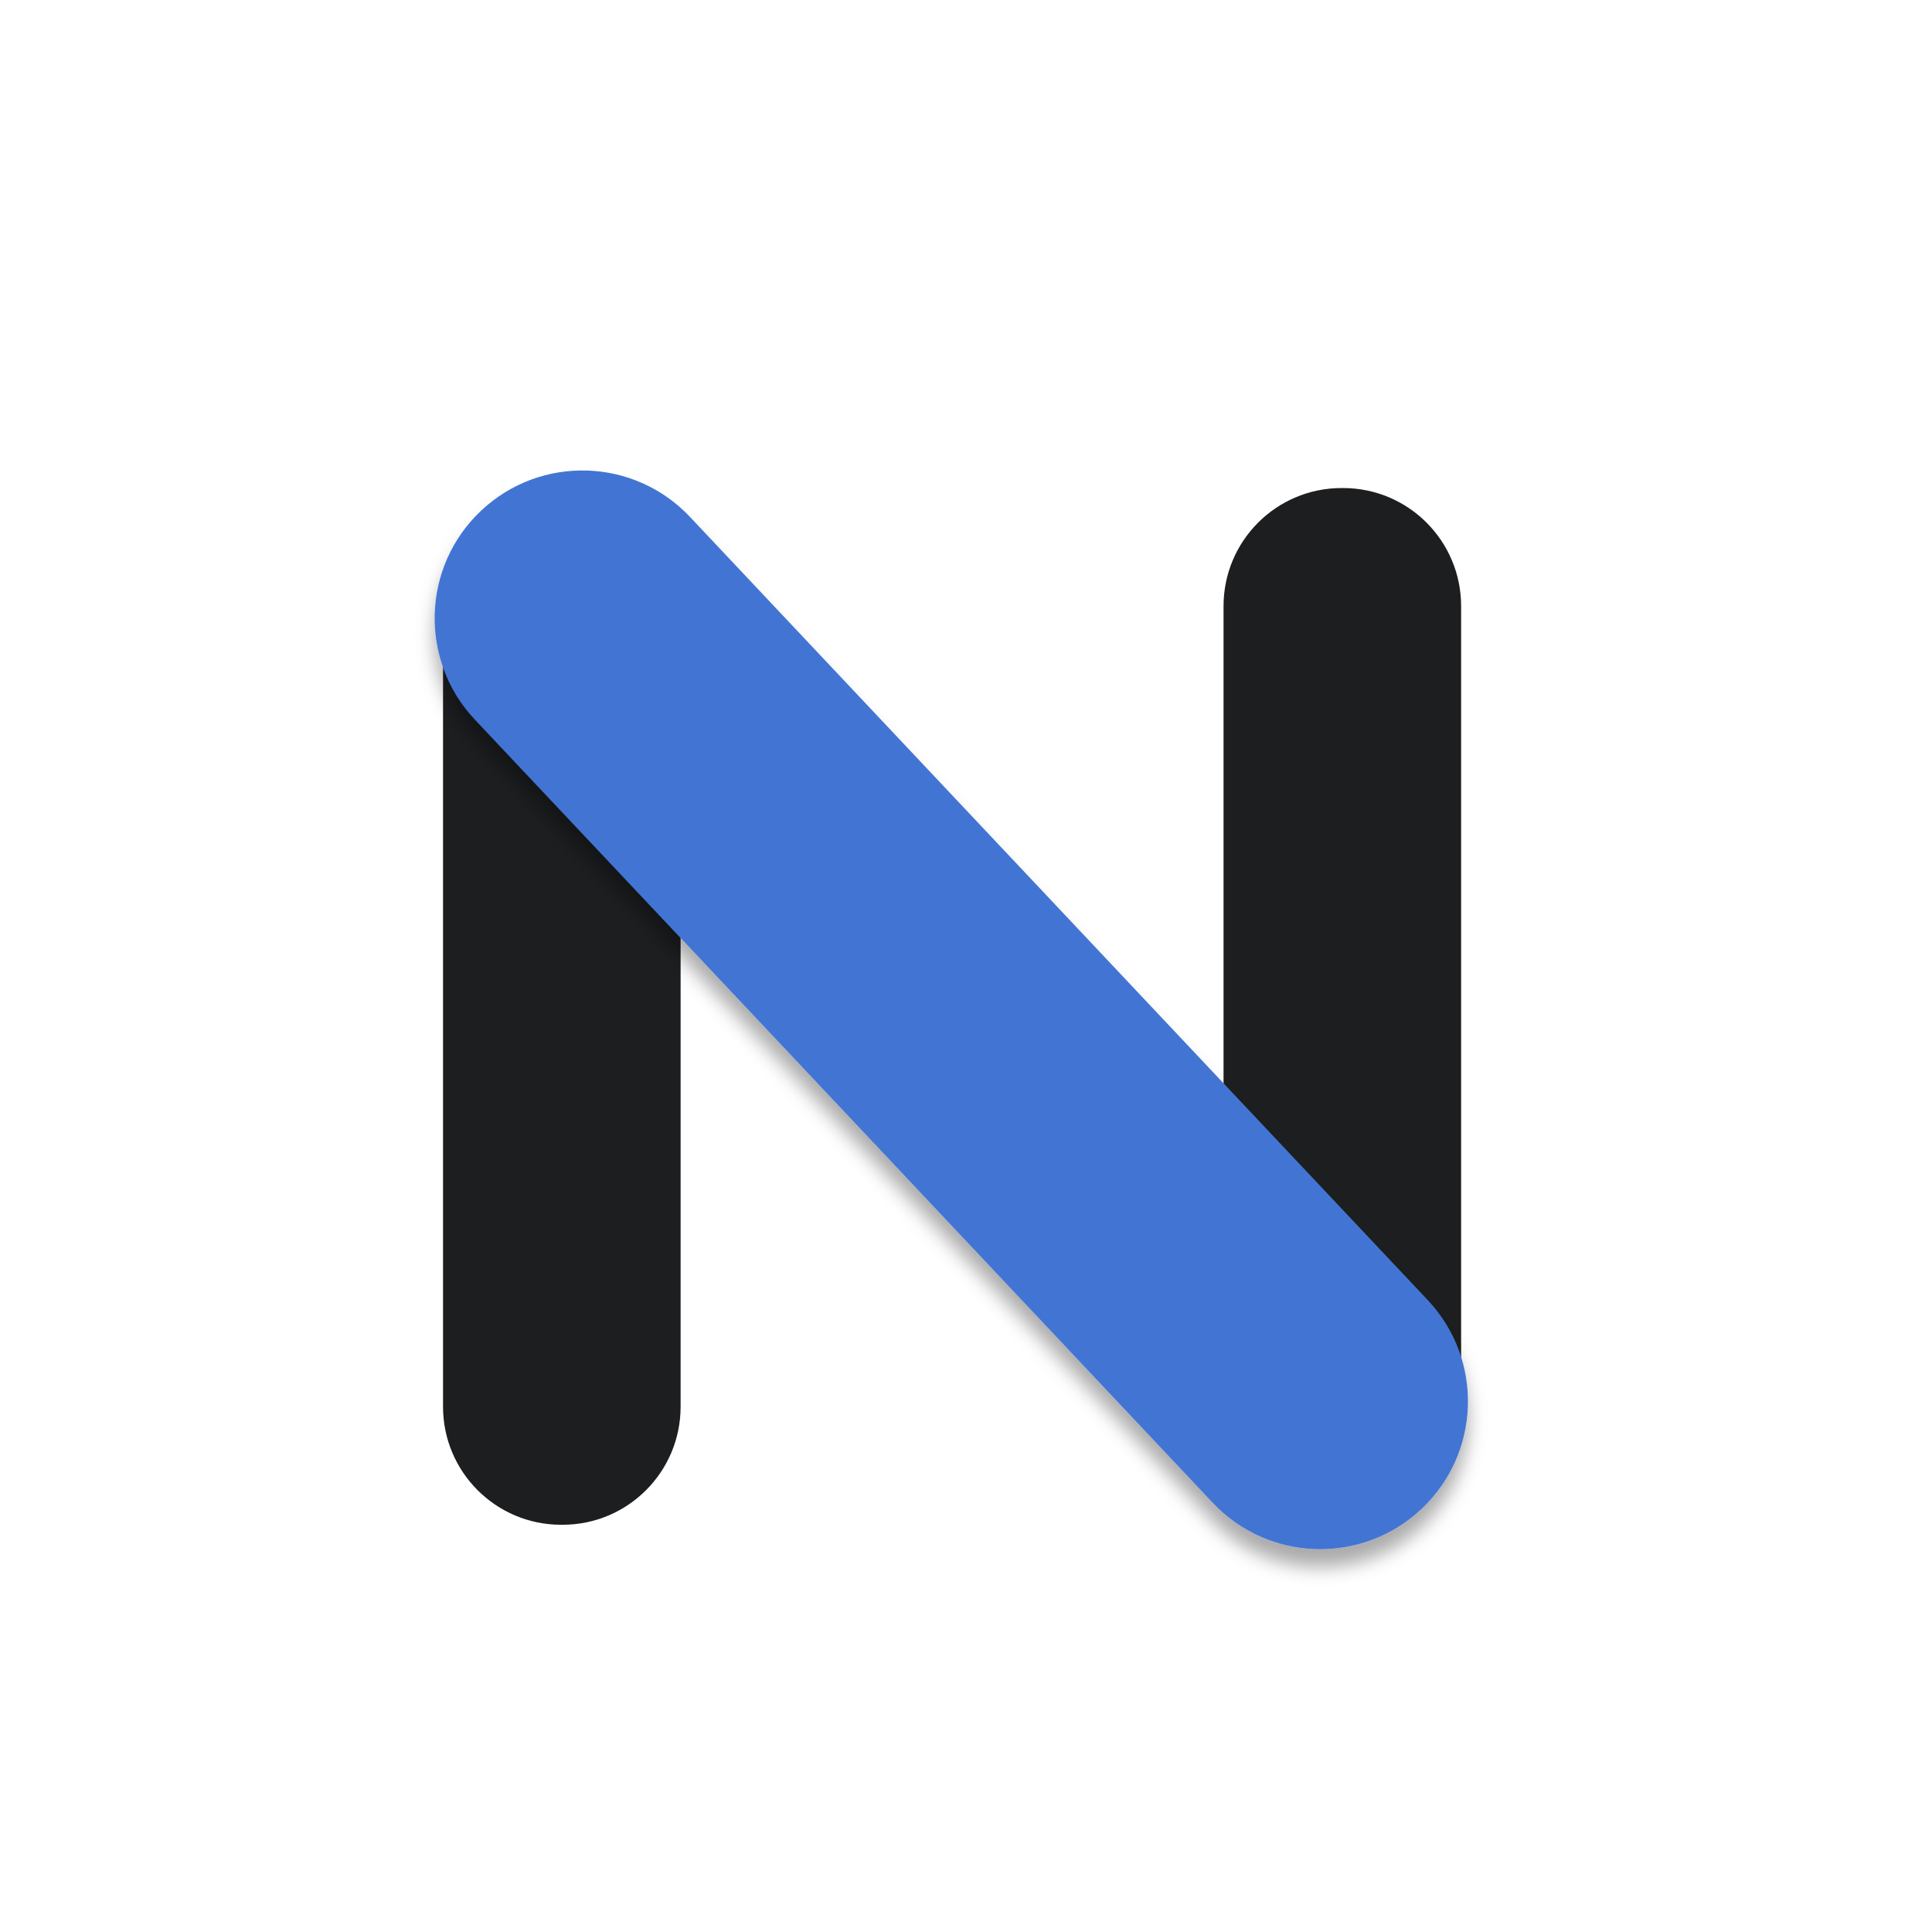
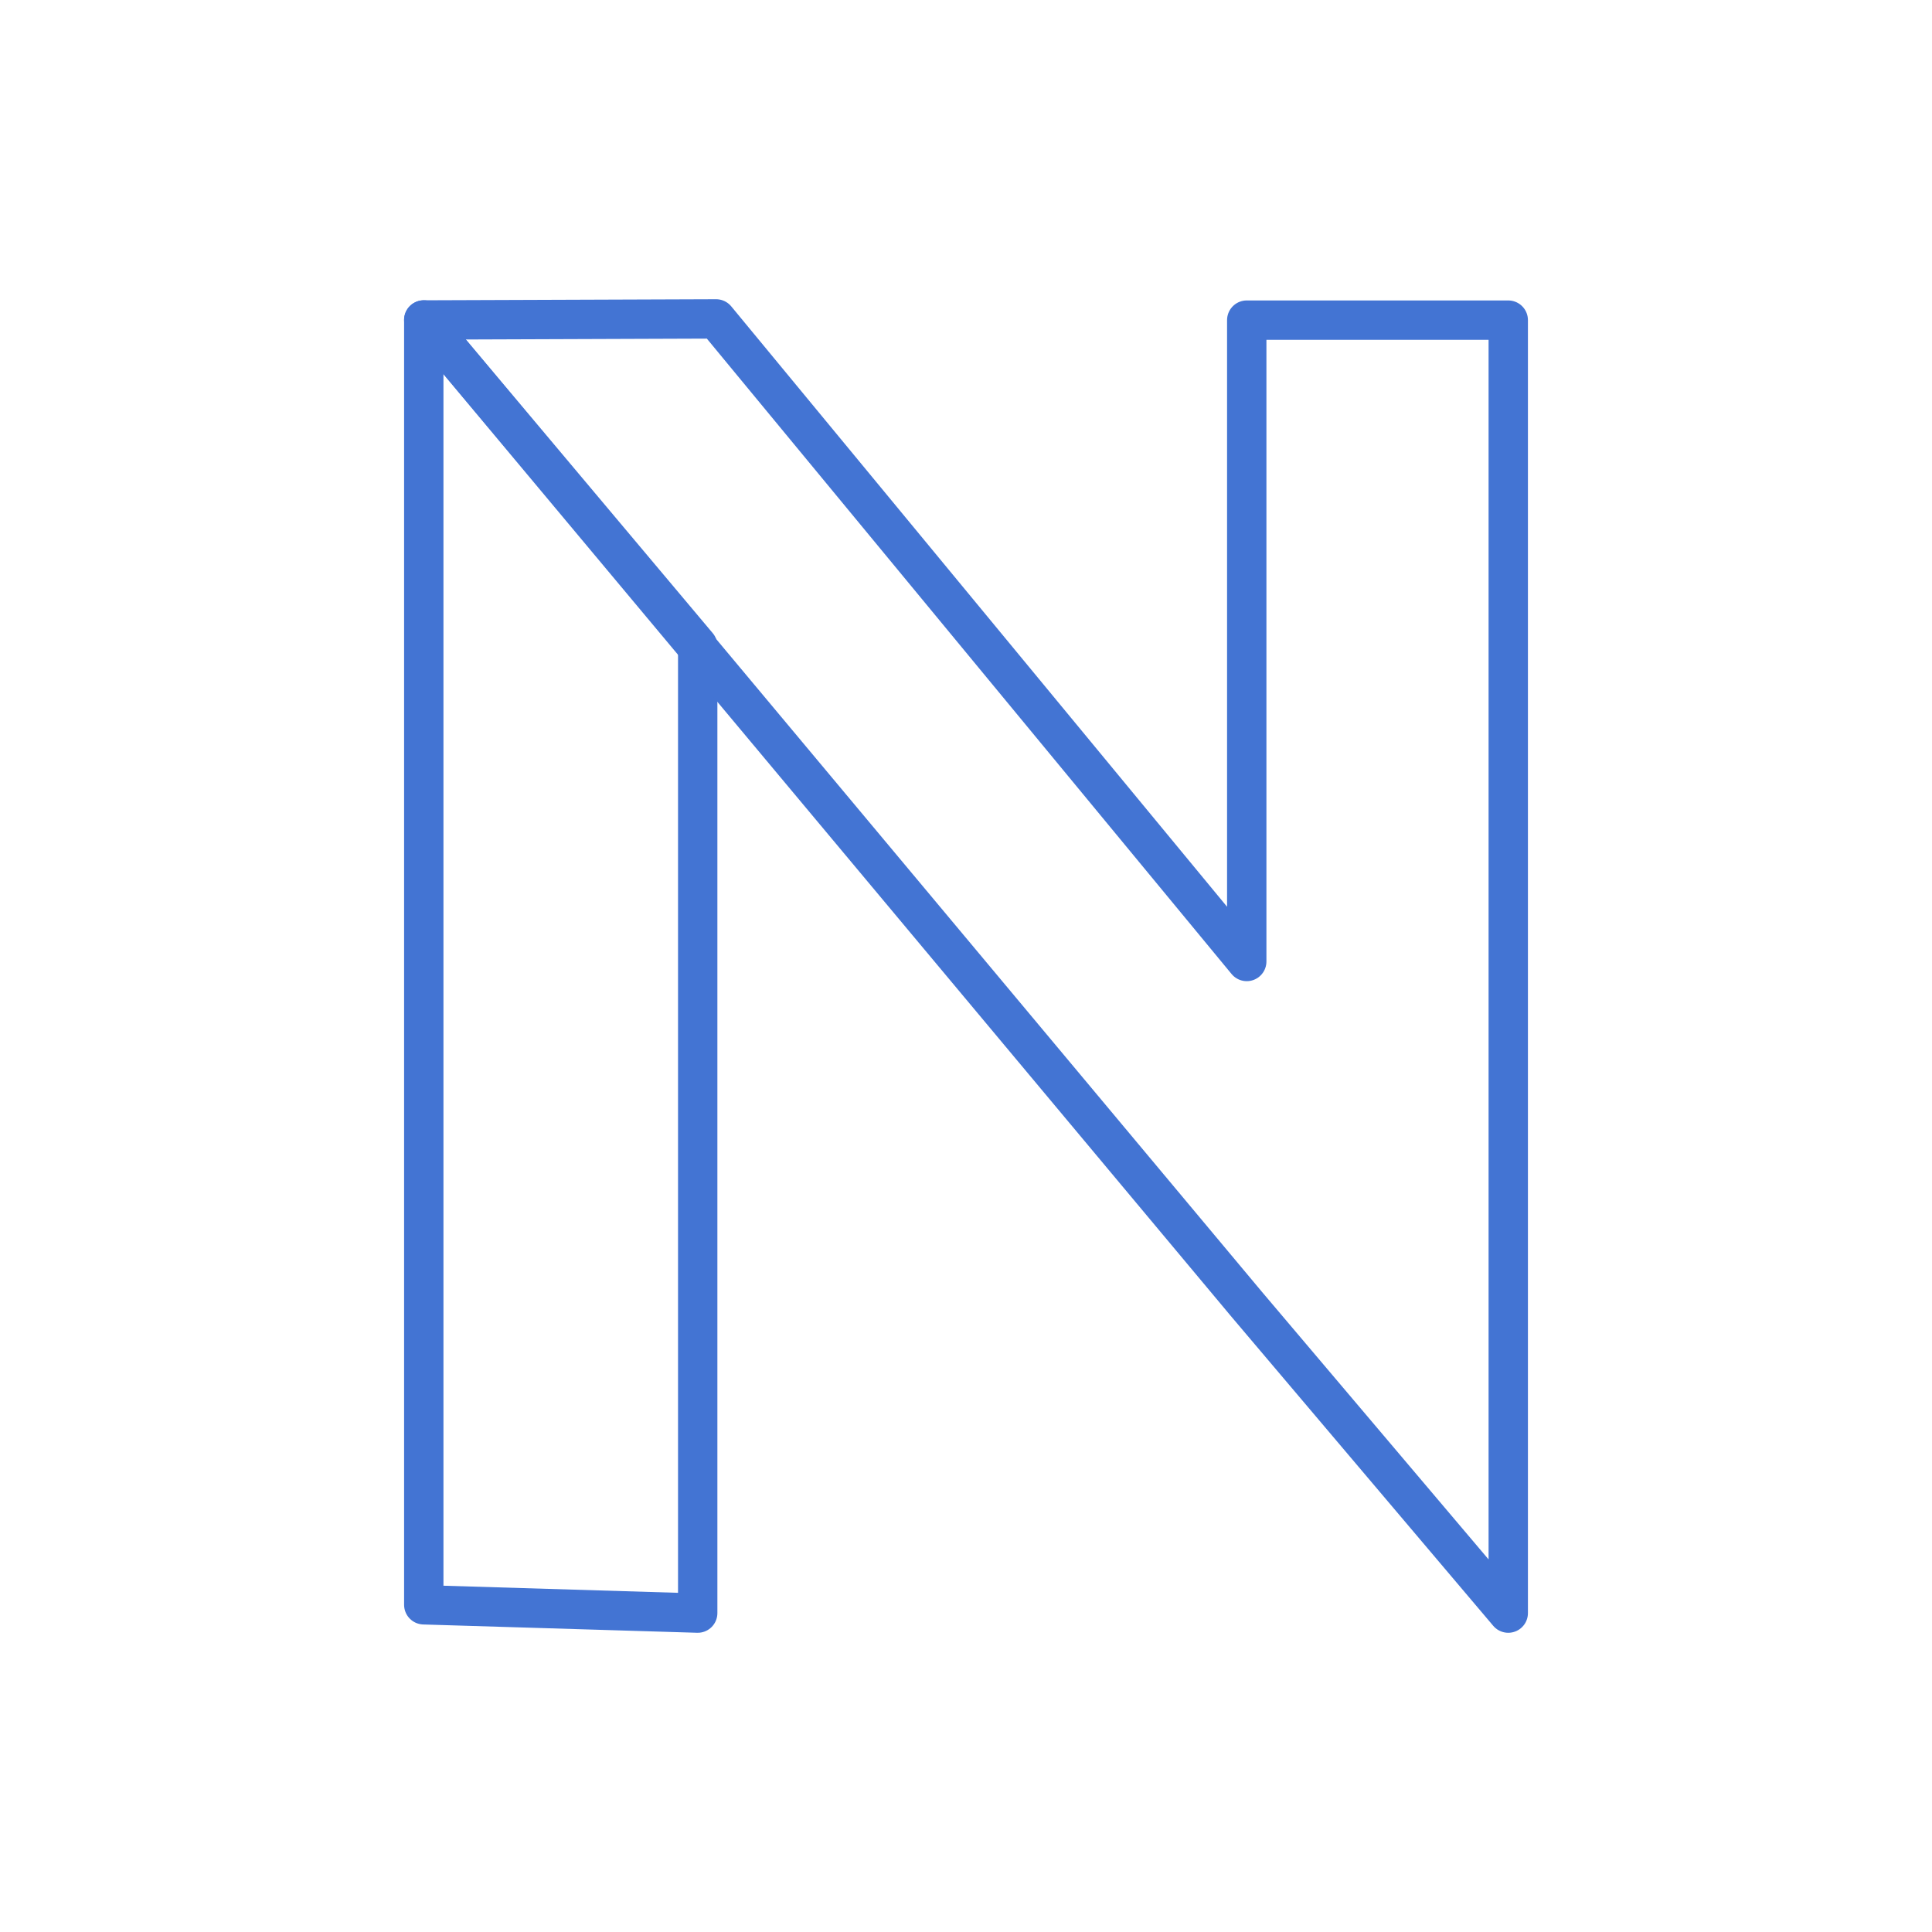
<svg xmlns="http://www.w3.org/2000/svg" xmlns:ns1="http://vectornator.io" height="100%" stroke-miterlimit="10" style="fill-rule:nonzero;clip-rule:evenodd;stroke-linecap:round;stroke-linejoin:round;" version="1.1" viewBox="0 0 1080 1080" width="100%" xml:space="preserve">
-   <defs>
-     <filter color-interpolation-filters="sRGB" filterUnits="userSpaceOnUse" height="1828.97" id="Filter" width="1752.85" x="0" y="0">
-       <feDropShadow dx="-3.6732e-05" dy="10" flood-color="#000000" flood-opacity="0.333" height="1828.97" stdDeviation="5" width="1752.85" />
-     </filter>
-   </defs>
+   <defs />
  <g id="Layer-1" ns1:layerName="Layer 1">
-     <path d="M313.658 272.814L314.464 272.814C350.915 272.814 380.464 302.363 380.464 338.814L380.464 786.358C380.464 822.808 350.915 852.358 314.464 852.358L313.658 852.358C277.207 852.358 247.658 822.808 247.658 786.358L247.658 338.814C247.658 302.363 277.207 272.814 313.658 272.814Z" fill="#1d1e20" fill-rule="evenodd" opacity="1" stroke="none" />
-     <path d="M749.965 272.814L750.772 272.814C787.223 272.814 816.772 302.363 816.772 338.814L816.772 786.358C816.772 822.808 787.223 852.358 750.772 852.358L749.965 852.358C713.514 852.358 683.965 822.808 683.965 786.358L683.965 338.814C683.965 302.363 713.514 272.814 749.965 272.814Z" fill="#1d1e20" fill-rule="evenodd" opacity="1" stroke="none" />
-     <path d="M268.937 285.472L268.937 285.472C302.142 254.191 354.417 255.752 385.697 288.956L798.116 726.75C829.396 759.954 827.836 812.23 794.631 843.51L794.631 843.51C761.427 874.79 709.152 873.23 677.872 840.025L265.452 402.231C234.172 369.027 235.733 316.752 268.937 285.472Z" fill="#4374d3" fill-rule="evenodd" filter="url(#Filter)" opacity="1" stroke="none" ns1:shadowAngle="1.5708" ns1:shadowColor="#000000" ns1:shadowOffset="10" ns1:shadowOpacity="0.333" ns1:shadowRadius="10" />
+     <g opacity="1">
+       <path d="M236.893 178.873L390.022 361.037L390.022 901.732L236.893 897.094L236.893 178.873Z" fill="none" fill-rule="evenodd" opacity="1" stroke="#4374d3" stroke-linecap="round" stroke-linejoin="round" stroke-width="22" />
+       <path d="M236.878 178.86L696.939 729.141L696.939 729.141L843.122 901.732L843.122 490.219L843.122 178.953L696.939 178.953L696.939 537.474L400.294 178.268L236.878 178.86Z" fill="none" fill-rule="evenodd" opacity="1" stroke="#4374d3" stroke-linecap="round" stroke-linejoin="round" stroke-width="22" />
+     </g>
  </g>
</svg>
